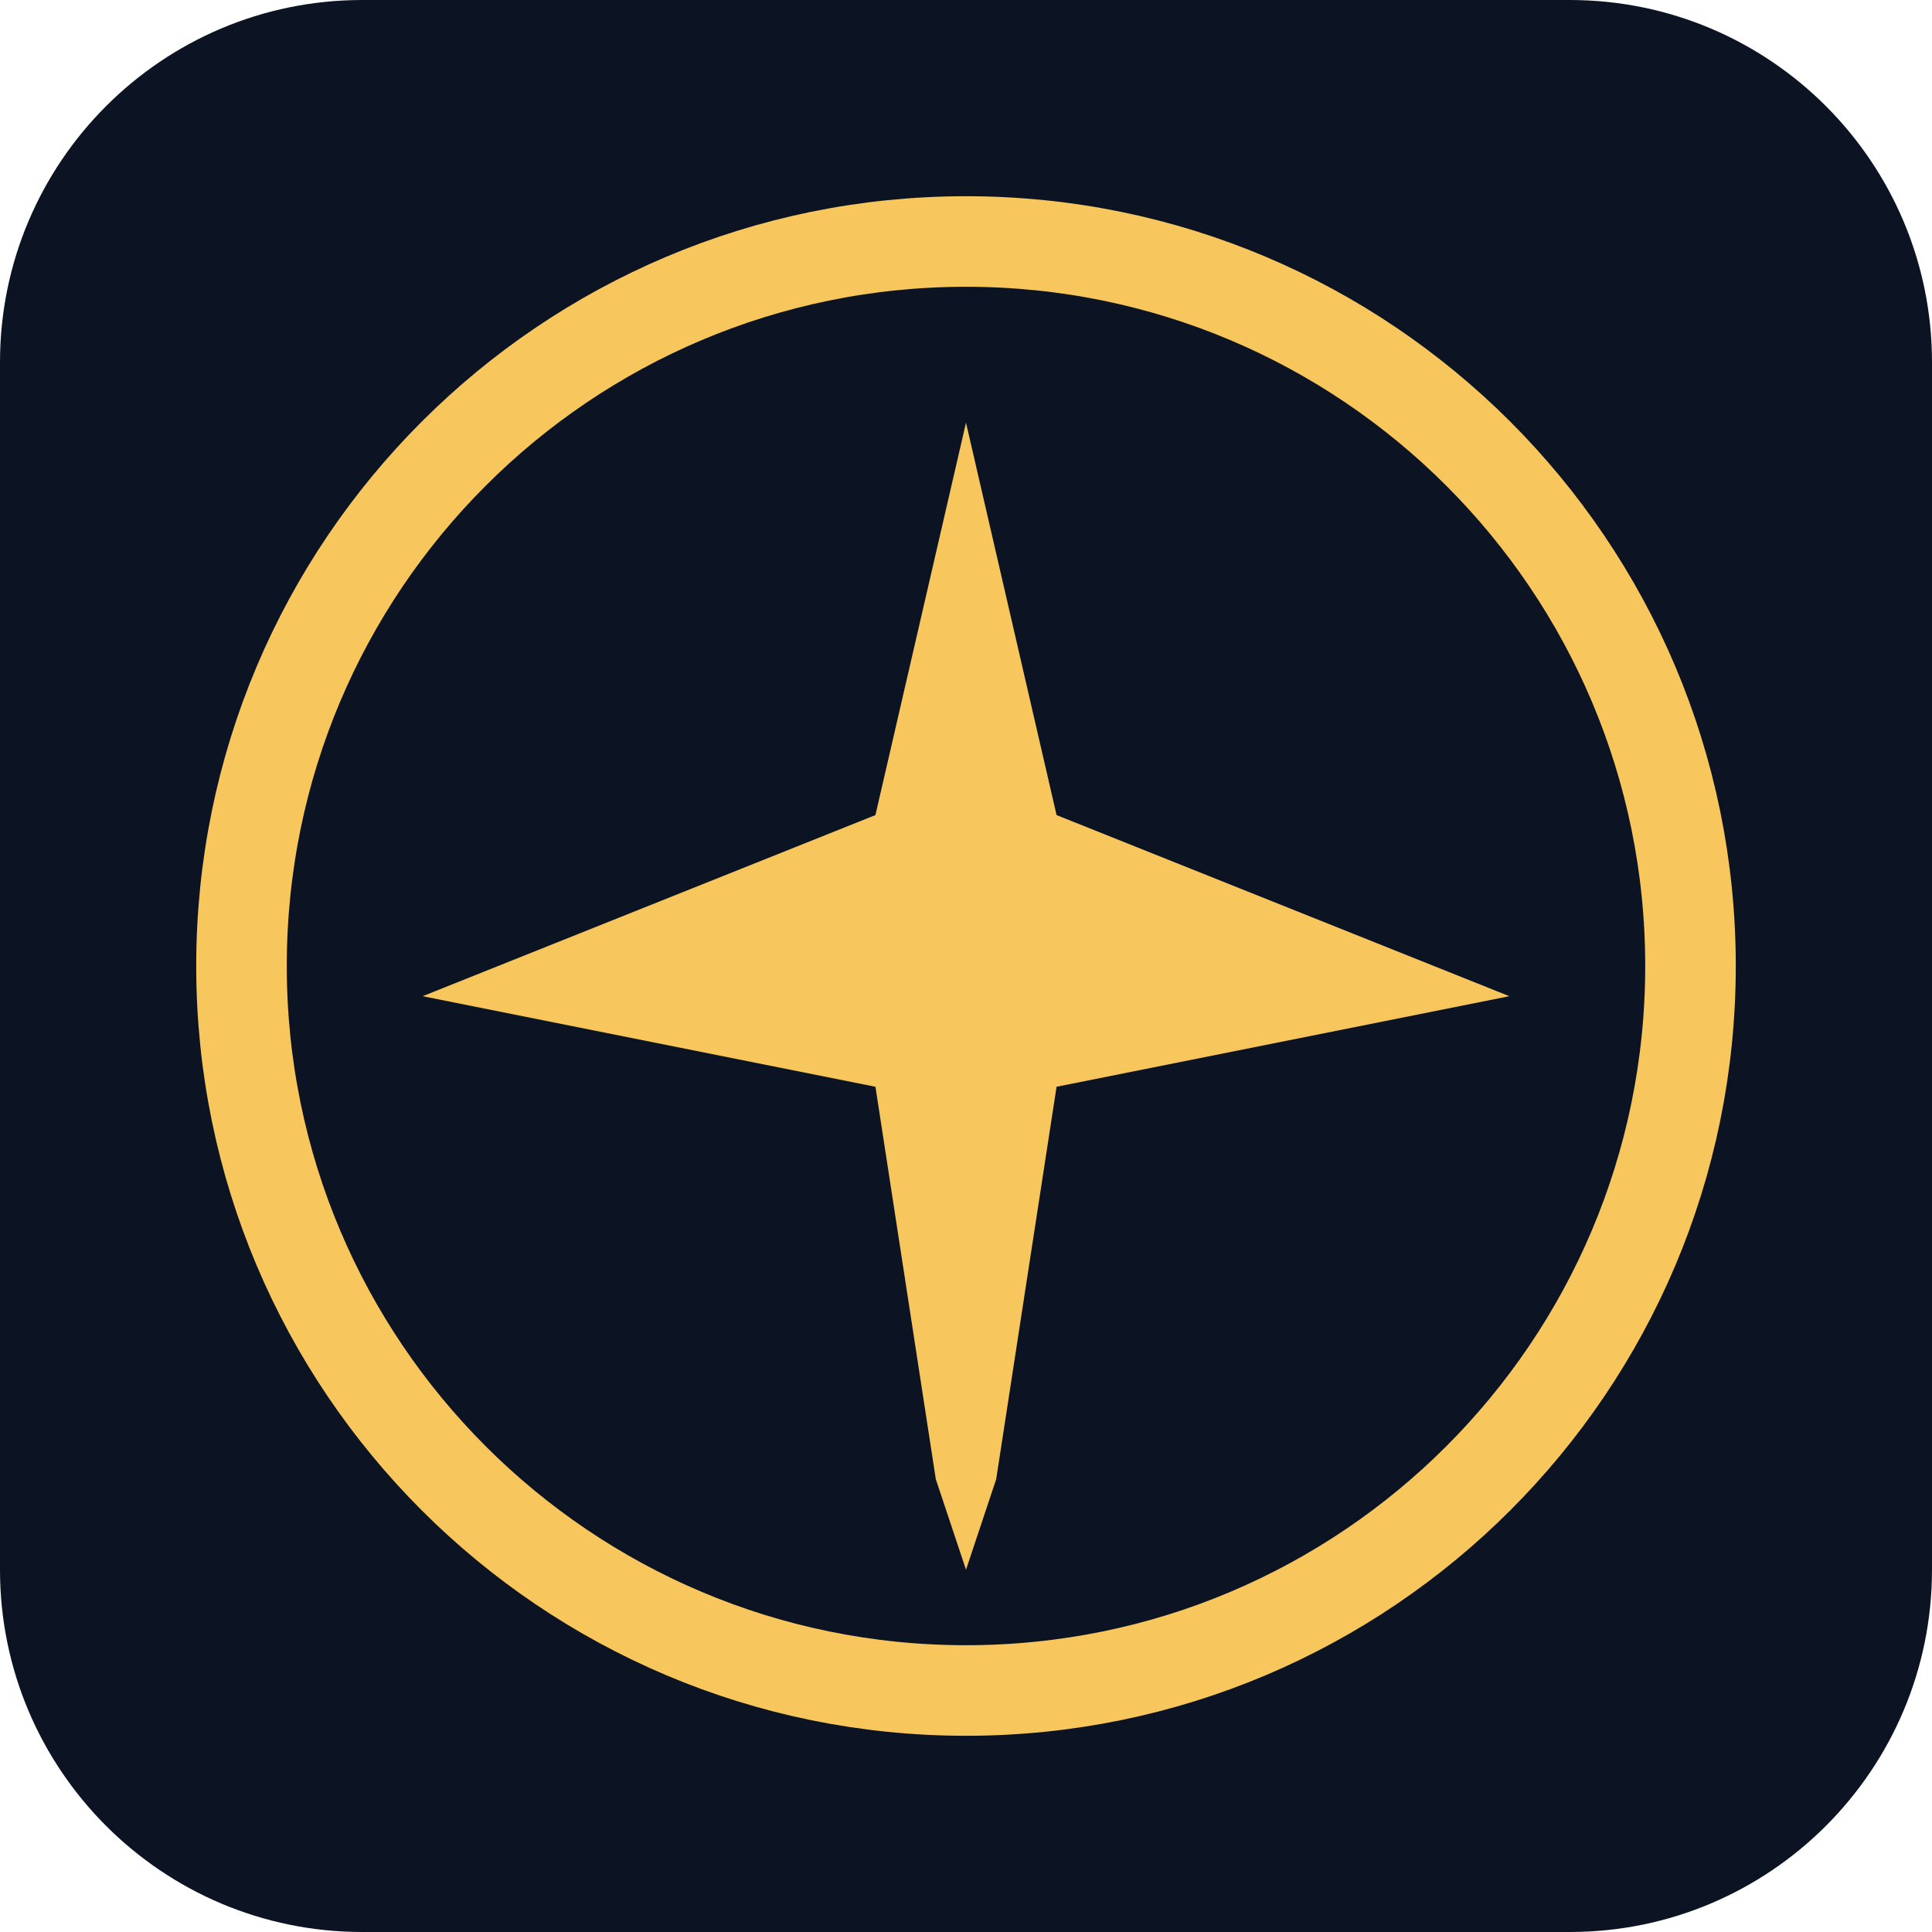
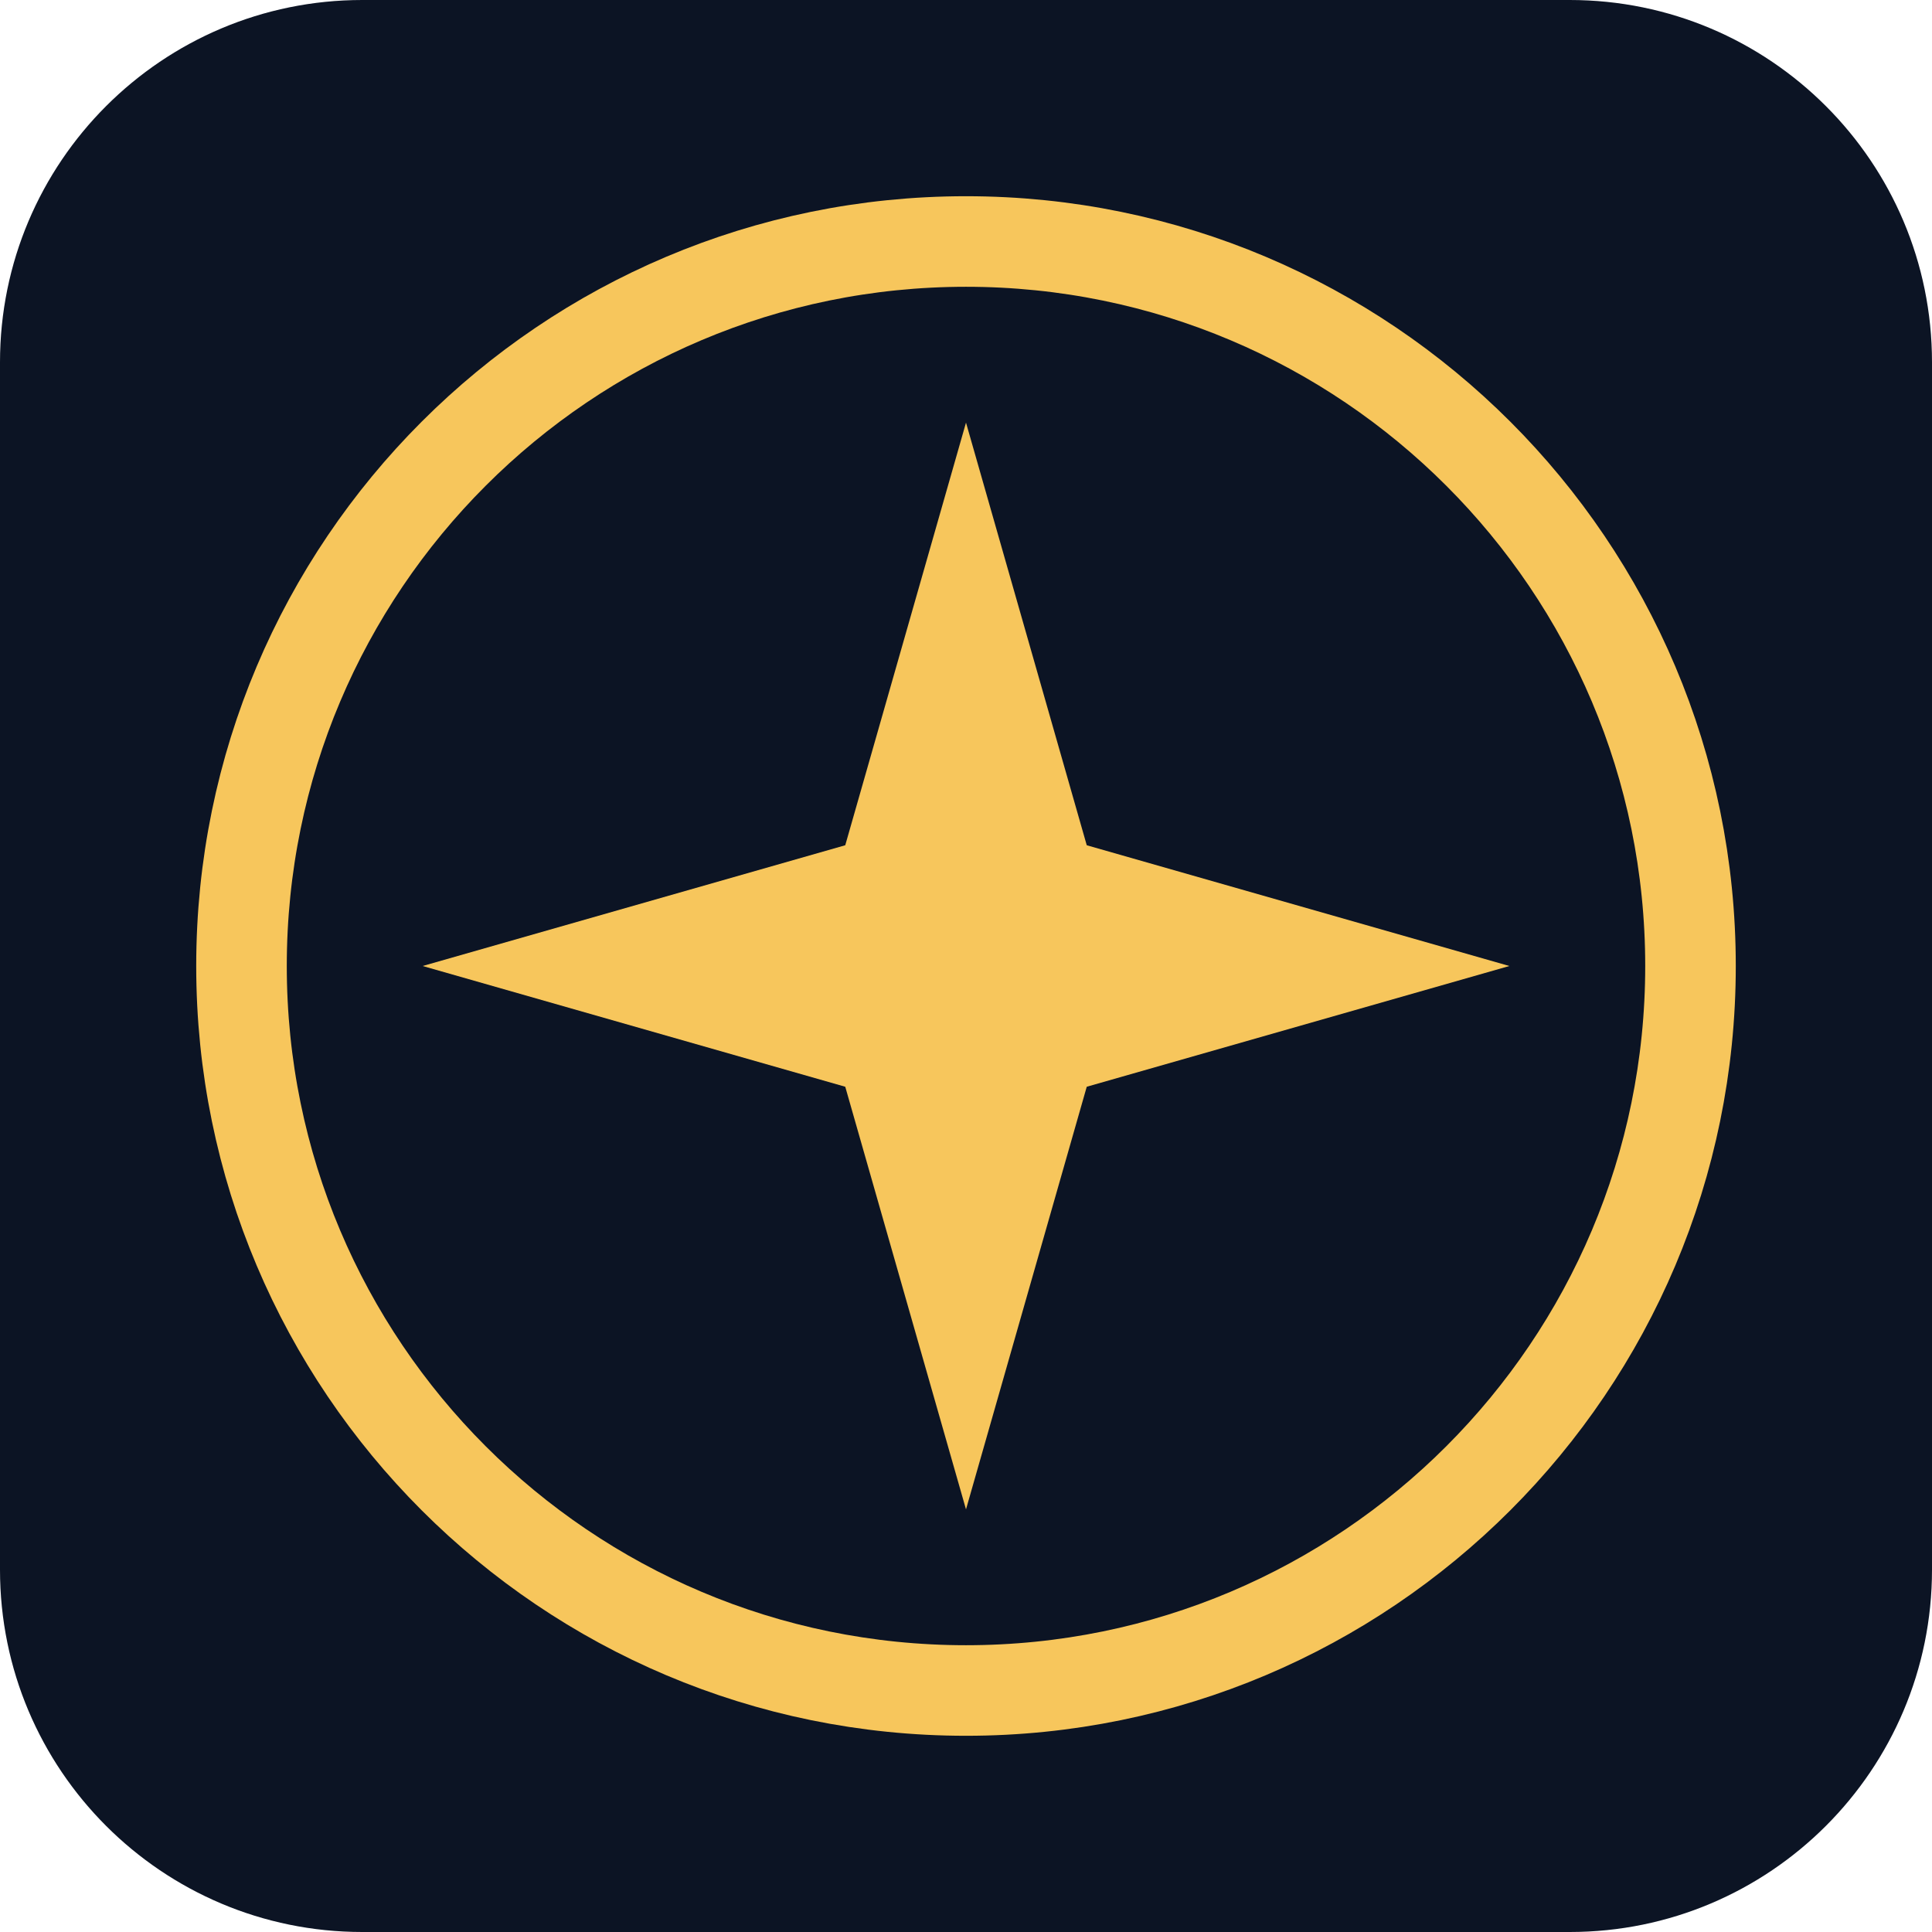
- <svg xmlns="http://www.w3.org/2000/svg" viewBox="0 0 64 64">
-   <rect width="64" height="64" rx="12" fill="#0c1424" />
-   <circle cx="32" cy="32" r="24" fill="none" stroke="#f7c65c" stroke-width="3" />
-   <path d="M32 14 L35 27 L50 33 L35 36 L33 49 L32 52 L31 49 L29 36 L14 33 L29 27 Z" fill="#f7c65c" />
+ <svg xmlns="http://www.w3.org/2000/svg" viewBox="0 0 64 64" version="1.1" id="svg1">
+   <defs id="defs1" />
+   <rect width="64" height="64" rx="12" fill="#0c1424" id="rect1" />
+   <circle cx="32" cy="32" r="24" fill="none" stroke="#f7c65c" stroke-width="3" id="circle1" />
+   <path d="M 32 14 L 36 28 L 50 32 L 36 36 L 32 50 L 28 36 L 14 32 L 28 28 Z" fill="#f7c65c" id="path1" />
</svg>
